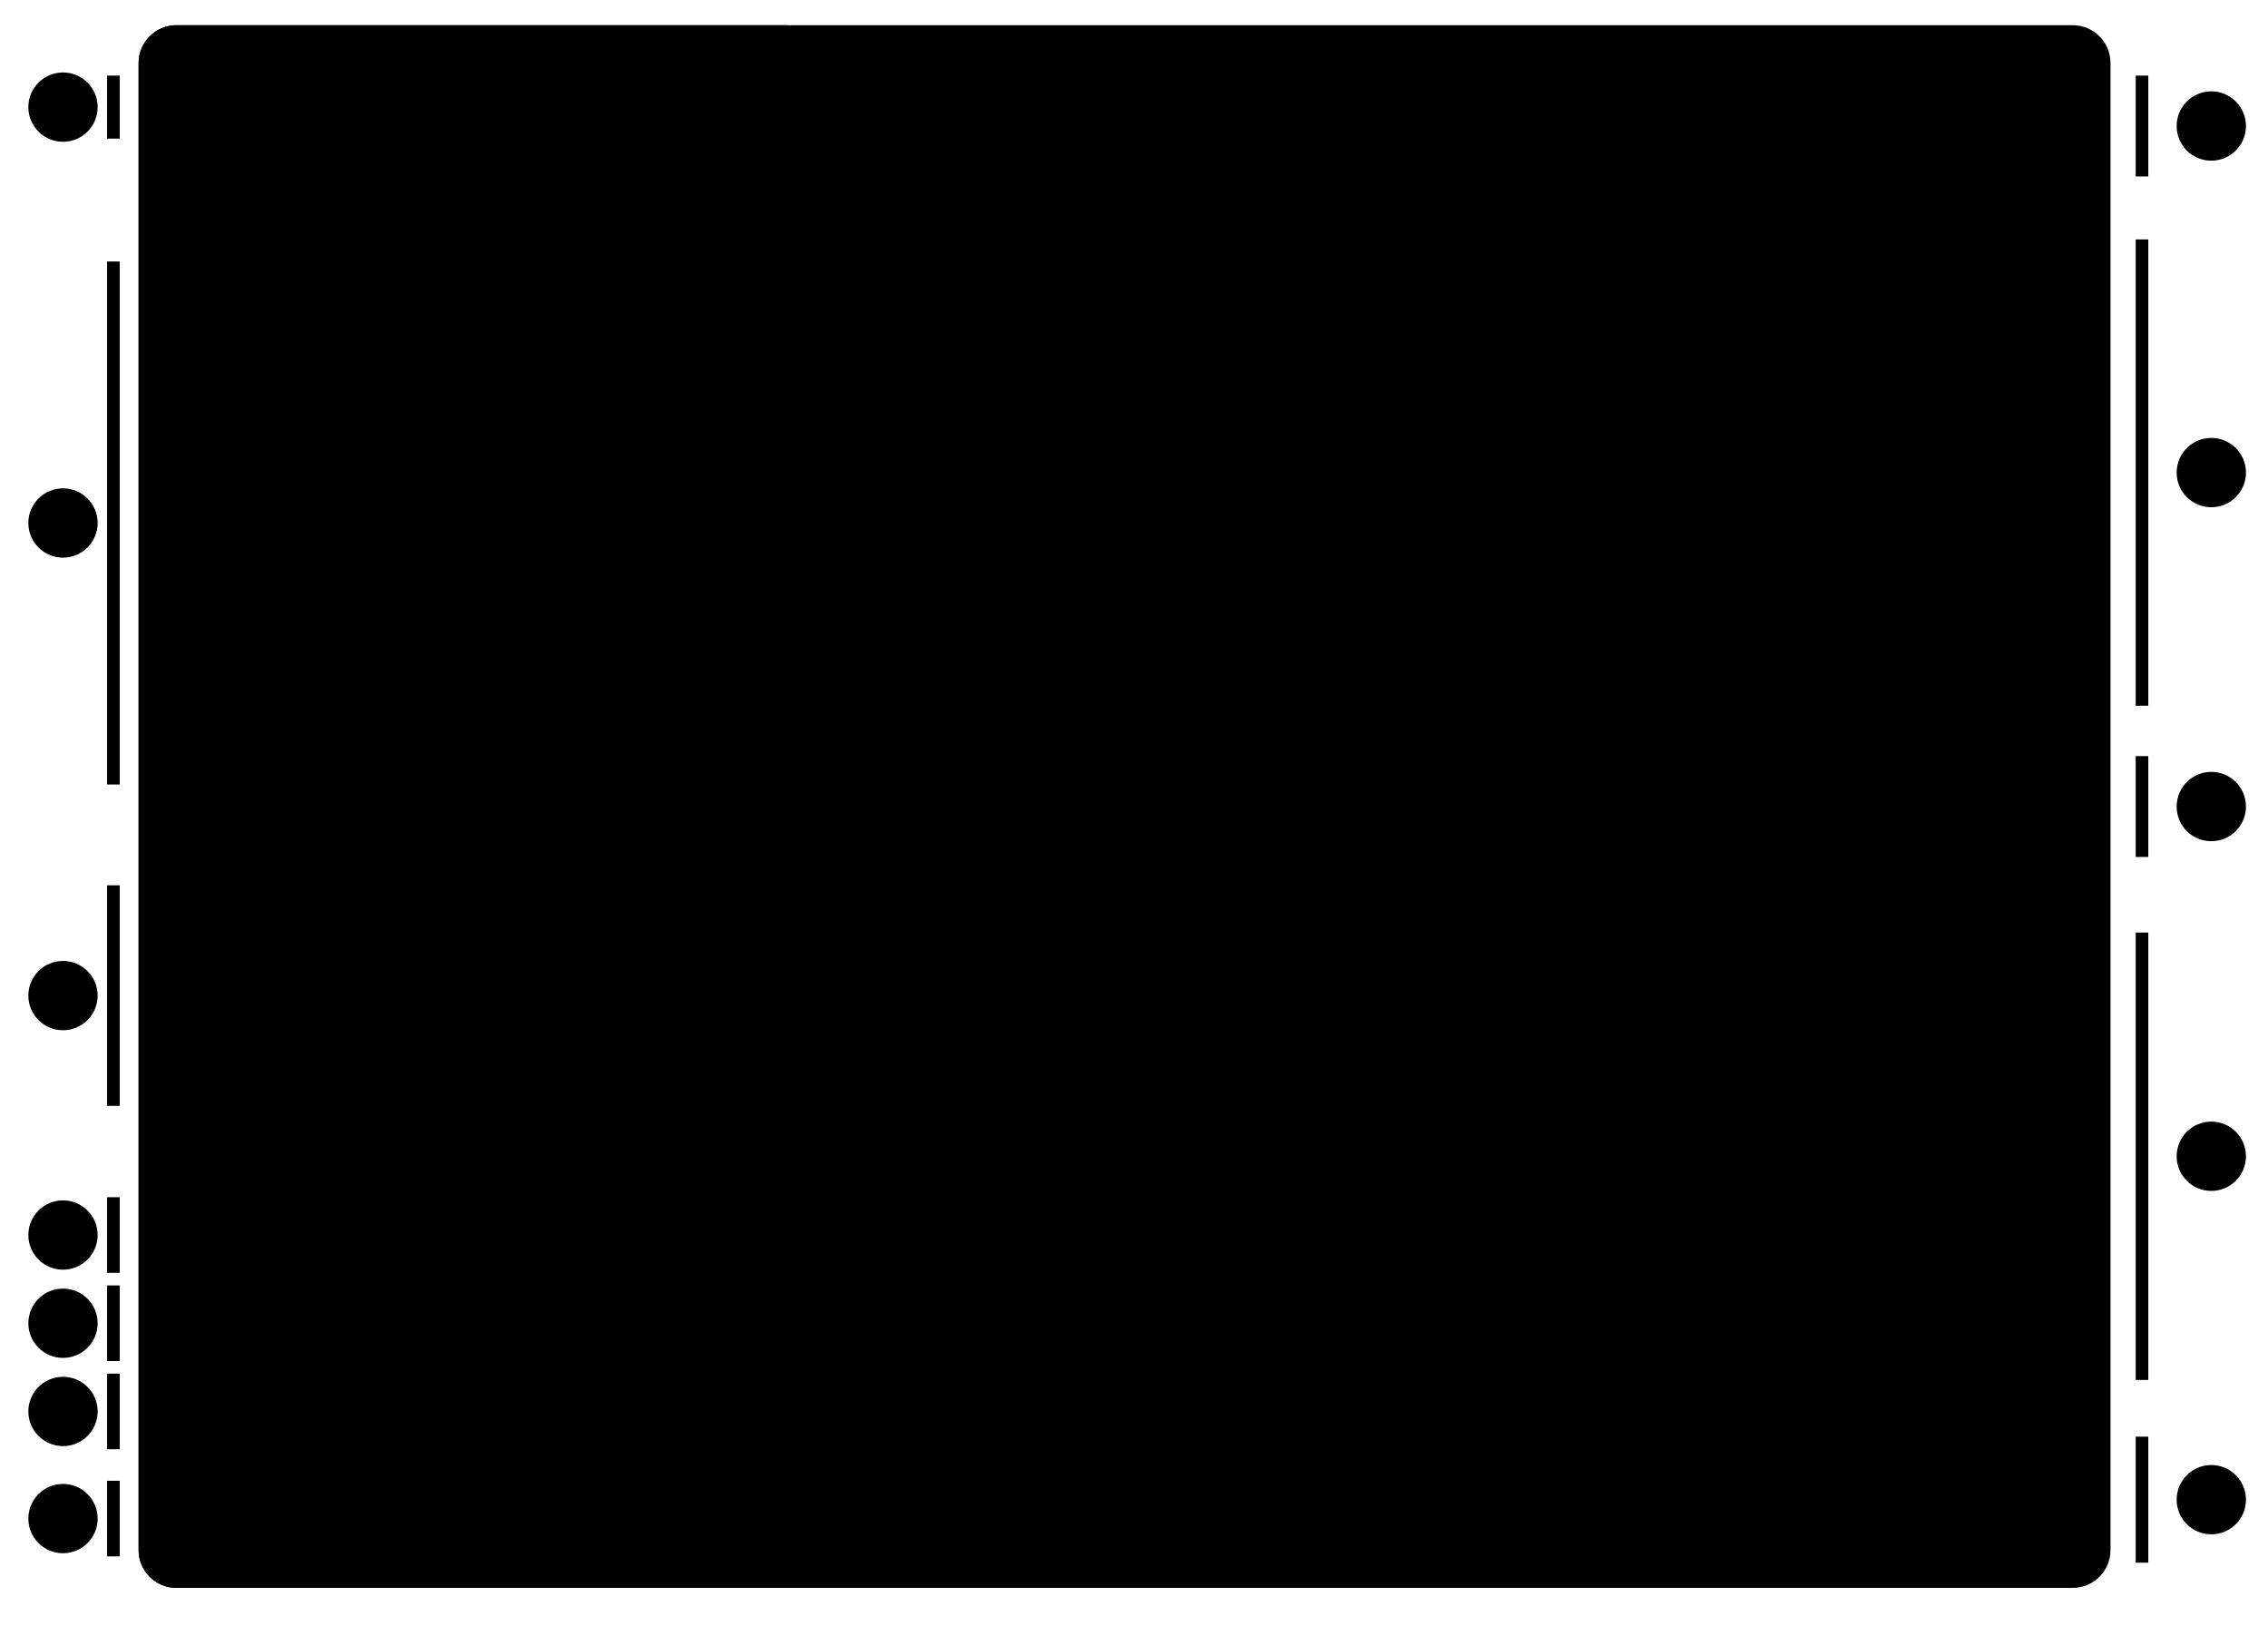
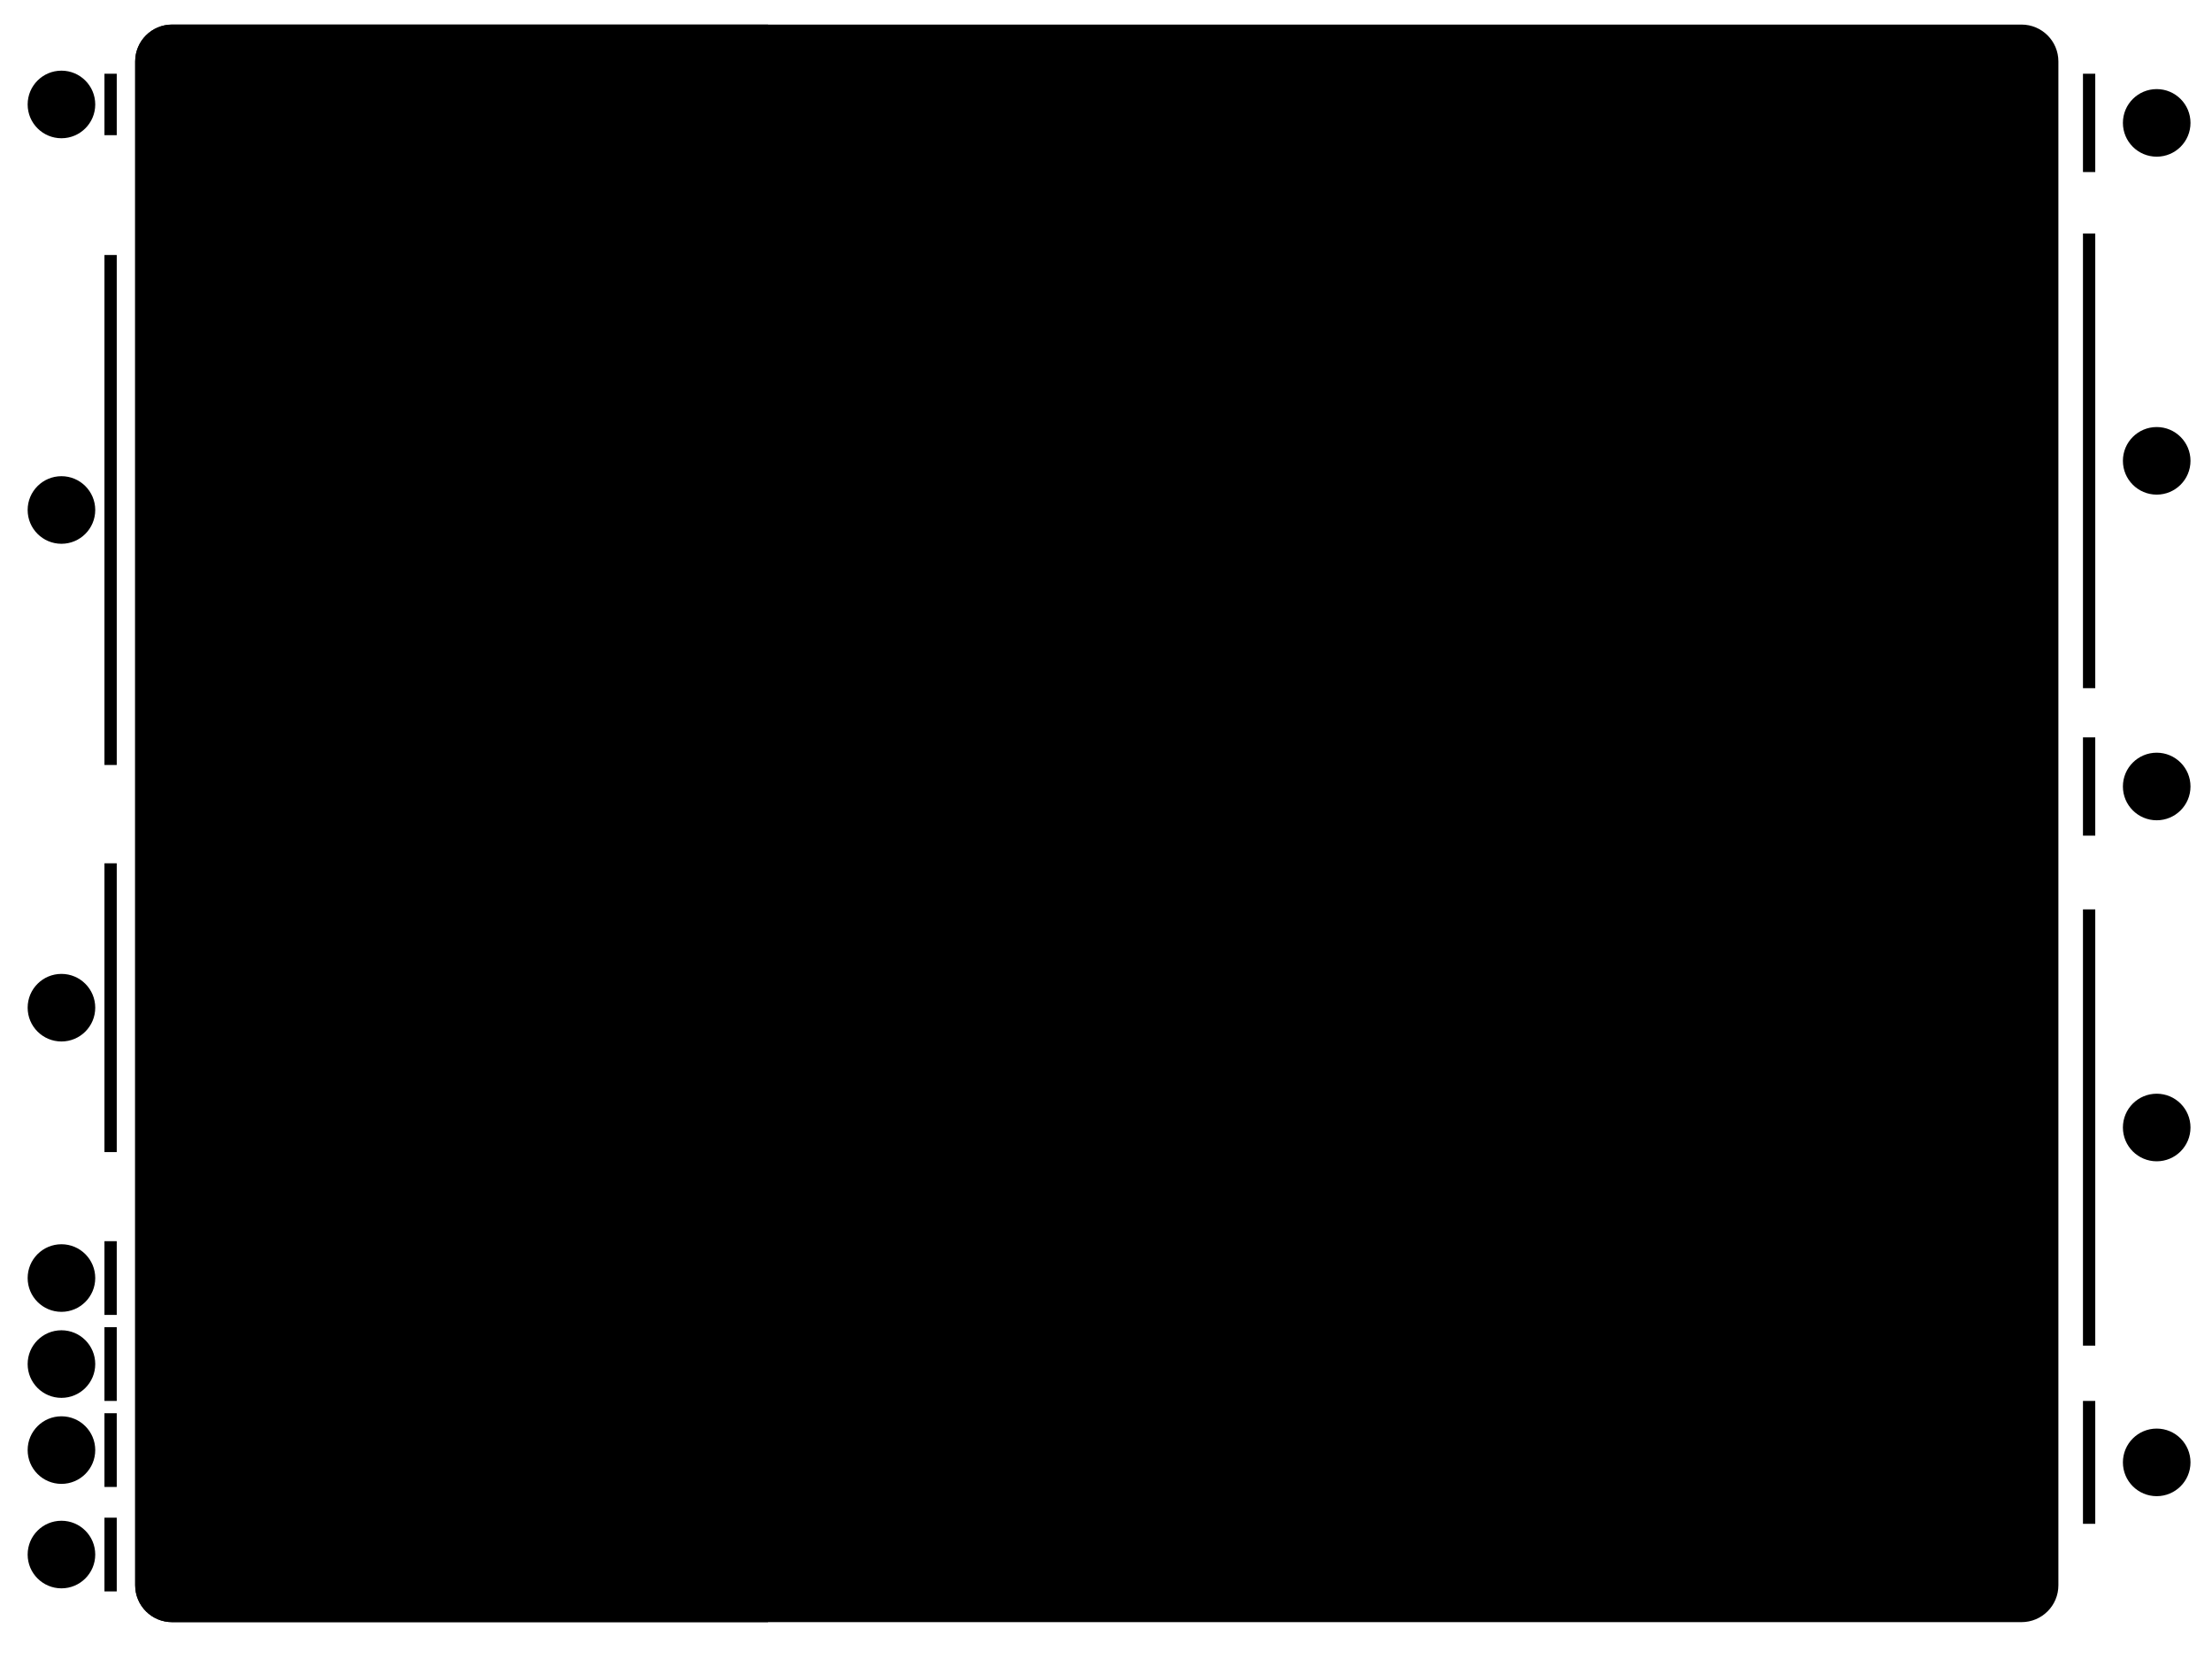
- <svg xmlns="http://www.w3.org/2000/svg" viewBox="0 0 720 516">
-   <rect class="fg-box" x="44" y="8" width="626" height="496" rx="12" />
-   <path class="fg-box-accent" d="M250 8H56a12 12 0 0 0-12 12V492a12 12 0 0 0 12 12H250z" />
+ <svg xmlns="http://www.w3.org/2000/svg" viewBox="0 0 720 540">
+   <rect class="fg-box" x="44" y="8" width="626" height="520" rx="12" />
+   <path class="fg-box-accent" d="M250 8H56a12 12 0 0 0-12 12V516a12 12 0 0 0 12 12H250z" />
  <rect class="fg-fill-accent" x="60" y="23" width="22" height="22" rx="6" />
  <text class="fg-title" x="90" y="40">mzDesk</text>
  <rect class="fg-box" x="216" y="24" width="20" height="20" rx="5" />
  <path class="fg-line" d="M226 27V41" />
  <path class="fg-line" d="M38 24H34V44H38M31 34.0H34" />
  <circle class="fg-dot" cx="20" cy="34.0" r="11" />
  <text class="fg-dot-text" x="20" y="34.0" dy=".35em" text-anchor="middle">1</text>
  <text class="fg-muted" x="60" y="72">Modules</text>
  <text class="fg-small" x="60" y="99">Compound</text>
  <text class="fg-small" x="236" y="99" text-anchor="end">›</text>
  <text class="fg-small" x="60" y="123">Detectability</text>
  <text class="fg-small" x="236" y="123" text-anchor="end">›</text>
  <text class="fg-small" x="60" y="147">MS1</text>
  <text class="fg-small" x="236" y="147" text-anchor="end">›</text>
  <text class="fg-small" x="60" y="171">Spectrum</text>
  <text class="fg-small" x="236" y="171" text-anchor="end">›</text>
  <text class="fg-small" x="60" y="195">Orthogonal</text>
  <text class="fg-small" x="236" y="195" text-anchor="end">›</text>
  <text class="fg-small" x="60" y="219">Dataset Search</text>
  <text class="fg-small" x="236" y="219" text-anchor="end">›</text>
  <text class="fg-small" x="60" y="243">Calculator</text>
  <path class="fg-line" d="M38 83H34V249H38M31 166.0H34" />
  <circle class="fg-dot" cx="20" cy="166.0" r="11" />
  <text class="fg-dot-text" x="20" y="166.0" dy=".35em" text-anchor="middle">2</text>
  <text class="fg-muted" x="60" y="270">Workflows</text>
  <rect class="fg-box" x="52" y="280" width="190" height="24" rx="6" />
  <text class="fg-text" x="60" y="297">MS/MS Annotation</text>
  <text class="fg-small" x="60" y="321">EI MS Annotation</text>
  <text class="fg-small" x="60" y="345">Targeted Method</text>
-   <path class="fg-line" d="M38 281H34V351H38M31 316.0H34" />
-   <circle class="fg-dot" cx="20" cy="316.0" r="11" />
-   <text class="fg-dot-text" x="20" y="316.0" dy=".35em" text-anchor="middle">3</text>
-   <text class="fg-small" x="60" y="397">Internet search</text>
-   <rect class="fg-fill-accent" x="204" y="384" width="32" height="18" rx="9" />
-   <circle class="fg-box" cx="227" cy="393" r="6" />
-   <path class="fg-line" d="M38 380H34V404H38M31 392.0H34" />
-   <circle class="fg-dot" cx="20" cy="392.0" r="11" />
-   <text class="fg-dot-text" x="20" y="392.0" dy=".35em" text-anchor="middle">4</text>
-   <text class="fg-small" x="60" y="425">Session report</text>
-   <rect class="fg-box" x="212" y="411" width="24" height="18" rx="9" />
-   <text class="fg-small" x="224" y="425" text-anchor="middle">1</text>
-   <path class="fg-line" d="M38 408H34V432H38M31 420.0H34" />
-   <circle class="fg-dot" cx="20" cy="420.0" r="11" />
-   <text class="fg-dot-text" x="20" y="420.0" dy=".35em" text-anchor="middle">5</text>
-   <text class="fg-small" x="60" y="453">Docs</text>
-   <path class="fg-line" d="M38 436H34V460H38M31 448.0H34" />
-   <circle class="fg-dot" cx="20" cy="448.0" r="11" />
-   <text class="fg-dot-text" x="20" y="448.0" dy=".35em" text-anchor="middle">6</text>
-   <rect class="fg-box" x="56" y="470" width="80" height="24" rx="12" />
-   <circle class="fg-line" cx="76" cy="482" r="5" />
-   <circle class="fg-fill-accent" cx="96" cy="482" r="5" />
-   <circle class="fg-line" cx="116" cy="482" r="5" />
-   <text class="fg-small" x="162" y="487">EN</text>
-   <rect class="fg-box" x="216" y="470" width="20" height="24" rx="6" />
-   <path class="fg-line" d="M38 470H34V494H38M31 482.0H34" />
-   <circle class="fg-dot" cx="20" cy="482.0" r="11" />
-   <text class="fg-dot-text" x="20" y="482.0" dy=".35em" text-anchor="middle">7</text>
+   <text class="fg-small" x="60" y="369">Lipid Fragment Explanation</text>
+   <path class="fg-line" d="M38 281H34V375H38M31 328.0H34" />
+   <circle class="fg-dot" cx="20" cy="328.0" r="11" />
+   <text class="fg-dot-text" x="20" y="328.0" dy=".35em" text-anchor="middle">3</text>
+   <text class="fg-small" x="60" y="421">Internet search</text>
+   <rect class="fg-fill-accent" x="204" y="408" width="32" height="18" rx="9" />
+   <circle class="fg-box" cx="227" cy="417" r="6" />
+   <path class="fg-line" d="M38 404H34V428H38M31 416.0H34" />
+   <circle class="fg-dot" cx="20" cy="416.0" r="11" />
+   <text class="fg-dot-text" x="20" y="416.0" dy=".35em" text-anchor="middle">4</text>
+   <text class="fg-small" x="60" y="449">Session report</text>
+   <rect class="fg-box" x="212" y="435" width="24" height="18" rx="9" />
+   <text class="fg-small" x="224" y="449" text-anchor="middle">1</text>
+   <path class="fg-line" d="M38 432H34V456H38M31 444.0H34" />
+   <circle class="fg-dot" cx="20" cy="444.0" r="11" />
+   <text class="fg-dot-text" x="20" y="444.0" dy=".35em" text-anchor="middle">5</text>
+   <text class="fg-small" x="60" y="477">Docs</text>
+   <path class="fg-line" d="M38 460H34V484H38M31 472.0H34" />
+   <circle class="fg-dot" cx="20" cy="472.0" r="11" />
+   <text class="fg-dot-text" x="20" y="472.0" dy=".35em" text-anchor="middle">6</text>
+   <rect class="fg-box" x="56" y="494" width="80" height="24" rx="12" />
+   <circle class="fg-line" cx="76" cy="506" r="5" />
+   <circle class="fg-fill-accent" cx="96" cy="506" r="5" />
+   <circle class="fg-line" cx="116" cy="506" r="5" />
+   <text class="fg-small" x="162" y="511">EN</text>
+   <rect class="fg-box" x="216" y="494" width="20" height="24" rx="6" />
+   <path class="fg-line" d="M38 494H34V518H38M31 506.0H34" />
+   <circle class="fg-dot" cx="20" cy="506.0" r="11" />
+   <text class="fg-dot-text" x="20" y="506.0" dy=".35em" text-anchor="middle">7</text>
  <rect class="fg-box-accent" x="274" y="24" width="32" height="32" rx="9" />
  <text class="fg-title" x="318" y="38">MS/MS Annotation</text>
  <text class="fg-muted" x="318" y="56">ESI MS/MS spectrum → adduct, formula, structures</text>
  <path class="fg-line" d="M678 24H682V56H678M682 40.0H691" />
  <circle class="fg-dot" cx="702" cy="40.0" r="11" />
  <text class="fg-dot-text" x="702" y="40.0" dy=".35em" text-anchor="middle">8</text>
  <rect class="fg-box" x="274" y="76" width="372" height="148" rx="10" />
  <rect class="fg-box-soft" x="288" y="90" width="108" height="30" rx="7" />
  <text class="fg-muted" x="298" y="110">Precursor m/z</text>
  <rect class="fg-box-soft" x="406" y="90" width="108" height="30" rx="7" />
  <text class="fg-muted" x="416" y="110">Ion mode</text>
  <rect class="fg-box-soft" x="524" y="90" width="108" height="30" rx="7" />
  <text class="fg-muted" x="534" y="110">Adduct</text>
  <rect class="fg-box-soft" x="288" y="132" width="344" height="56" rx="7" />
  <text class="fg-small" x="298" y="152">MS2 spectrum</text>
  <text class="fg-muted" x="298" y="172">m/z and intensity, one peak per line</text>
  <text class="fg-muted" x="288" y="208">Libraries, tolerances, options, Advanced</text>
  <path class="fg-line" d="M678 76H682V224H678M682 150.0H691" />
  <circle class="fg-dot" cx="702" cy="150.0" r="11" />
  <text class="fg-dot-text" x="702" y="150.0" dy=".35em" text-anchor="middle">9</text>
  <rect class="fg-fill-accent" x="274" y="240" width="64" height="32" rx="8" />
  <text class="fg-dot-text" x="306" y="256" dy=".35em" text-anchor="middle">Run</text>
  <rect class="fg-box" x="346" y="240" width="64" height="32" rx="8" />
  <text class="fg-small" x="378.0" y="256" dy=".35em" text-anchor="middle">Clear</text>
  <rect class="fg-box" x="418" y="240" width="104" height="32" rx="8" />
  <text class="fg-small" x="470.0" y="256" dy=".35em" text-anchor="middle">Example 1</text>
  <rect class="fg-box" x="530" y="240" width="104" height="32" rx="8" />
  <text class="fg-small" x="582.0" y="256" dy=".35em" text-anchor="middle">Example 2</text>
  <path class="fg-line" d="M678 240H682V272H678M682 256.0H691" />
  <circle class="fg-dot" cx="702" cy="256.0" r="11" />
  <text class="fg-dot-text" x="702" y="256.0" dy=".35em" text-anchor="middle">10</text>
  <text class="fg-small" x="274" y="304">Step 2 of 8 · Formula</text>
  <text class="fg-small" x="646" y="304" text-anchor="end">22%</text>
  <rect class="fg-box-soft" x="274" y="312" width="372" height="8" rx="4" />
  <rect class="fg-fill-accent" x="274" y="312" width="82" height="8" rx="4" />
  <rect class="fg-box" x="274" y="334" width="372" height="60" rx="10" />
  <rect class="fg-fill-accent" x="274" y="342" width="4" height="44" rx="2" />
  <text class="fg-title" x="292" y="358">Caffeine</text>
  <rect class="fg-box-accent" x="376" y="340" width="72" height="24" rx="12" />
  <text class="fg-accent-text" x="412" y="352" dy=".35em" text-anchor="middle">Level 2a</text>
  <text class="fg-muted" x="292" y="382">Details</text>
  <rect class="fg-box" x="274" y="406" width="372" height="32" rx="8" />
  <text class="fg-small" x="290" y="427">1</text>
  <text class="fg-small" x="322" y="427">Caffeine</text>
  <text class="fg-muted" x="520" y="427">Level 2a</text>
  <text class="fg-small" x="630" y="427" text-anchor="end">0.80</text>
  <path class="fg-line" d="M678 296H682V438H678M682 367.0H691" />
  <circle class="fg-dot" cx="702" cy="367.0" r="11" />
  <text class="fg-dot-text" x="702" y="367.0" dy=".35em" text-anchor="middle">11</text>
  <text class="fg-title" x="274" y="473">Steps</text>
  <path class="fg-line" d="M346 468H586" />
  <circle class="fg-dot" cx="346" cy="468" r="6" />
  <text class="fg-small" x="346" y="492" text-anchor="middle">Adduct</text>
  <circle class="fg-dot" cx="466" cy="468" r="6" />
  <text class="fg-small" x="466" y="492" text-anchor="middle">Formula</text>
  <circle class="fg-dot" cx="586" cy="468" r="6" />
  <text class="fg-small" x="586" y="492" text-anchor="middle">Library search</text>
  <path class="fg-line" d="M678 456H682V496H678M682 476.0H691" />
  <circle class="fg-dot" cx="702" cy="476.0" r="11" />
  <text class="fg-dot-text" x="702" y="476.0" dy=".35em" text-anchor="middle">12</text>
</svg>
